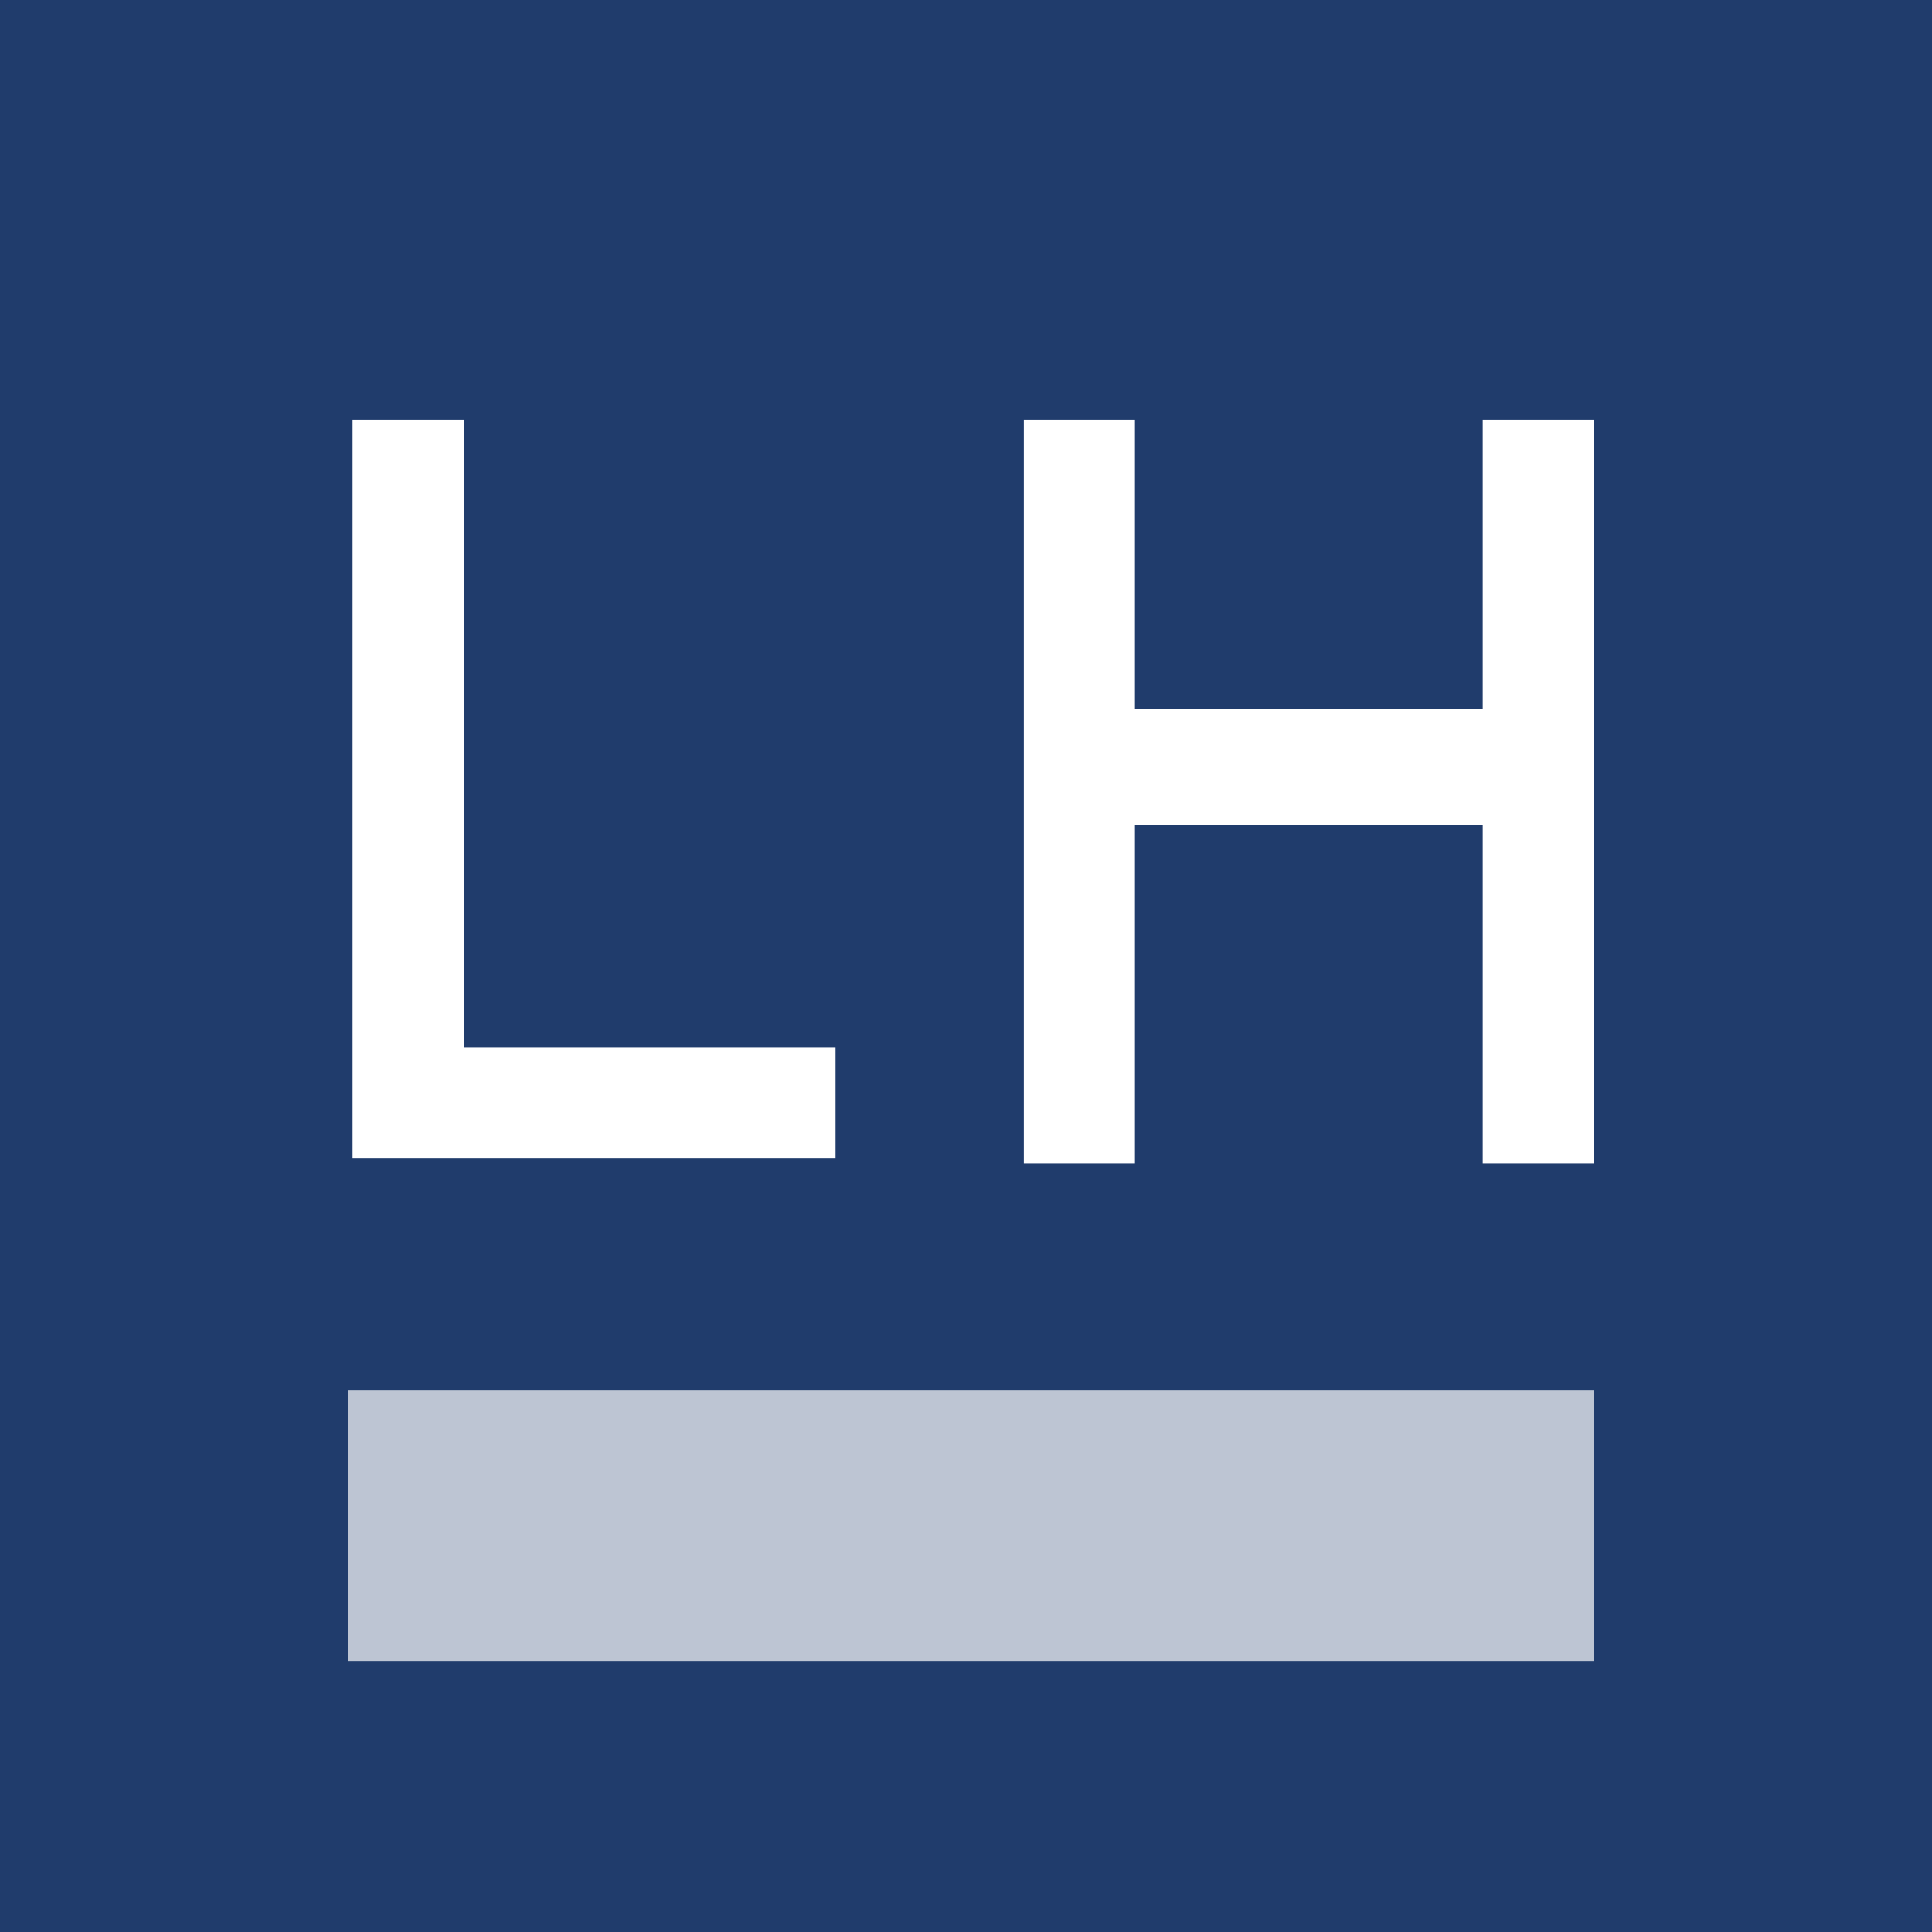
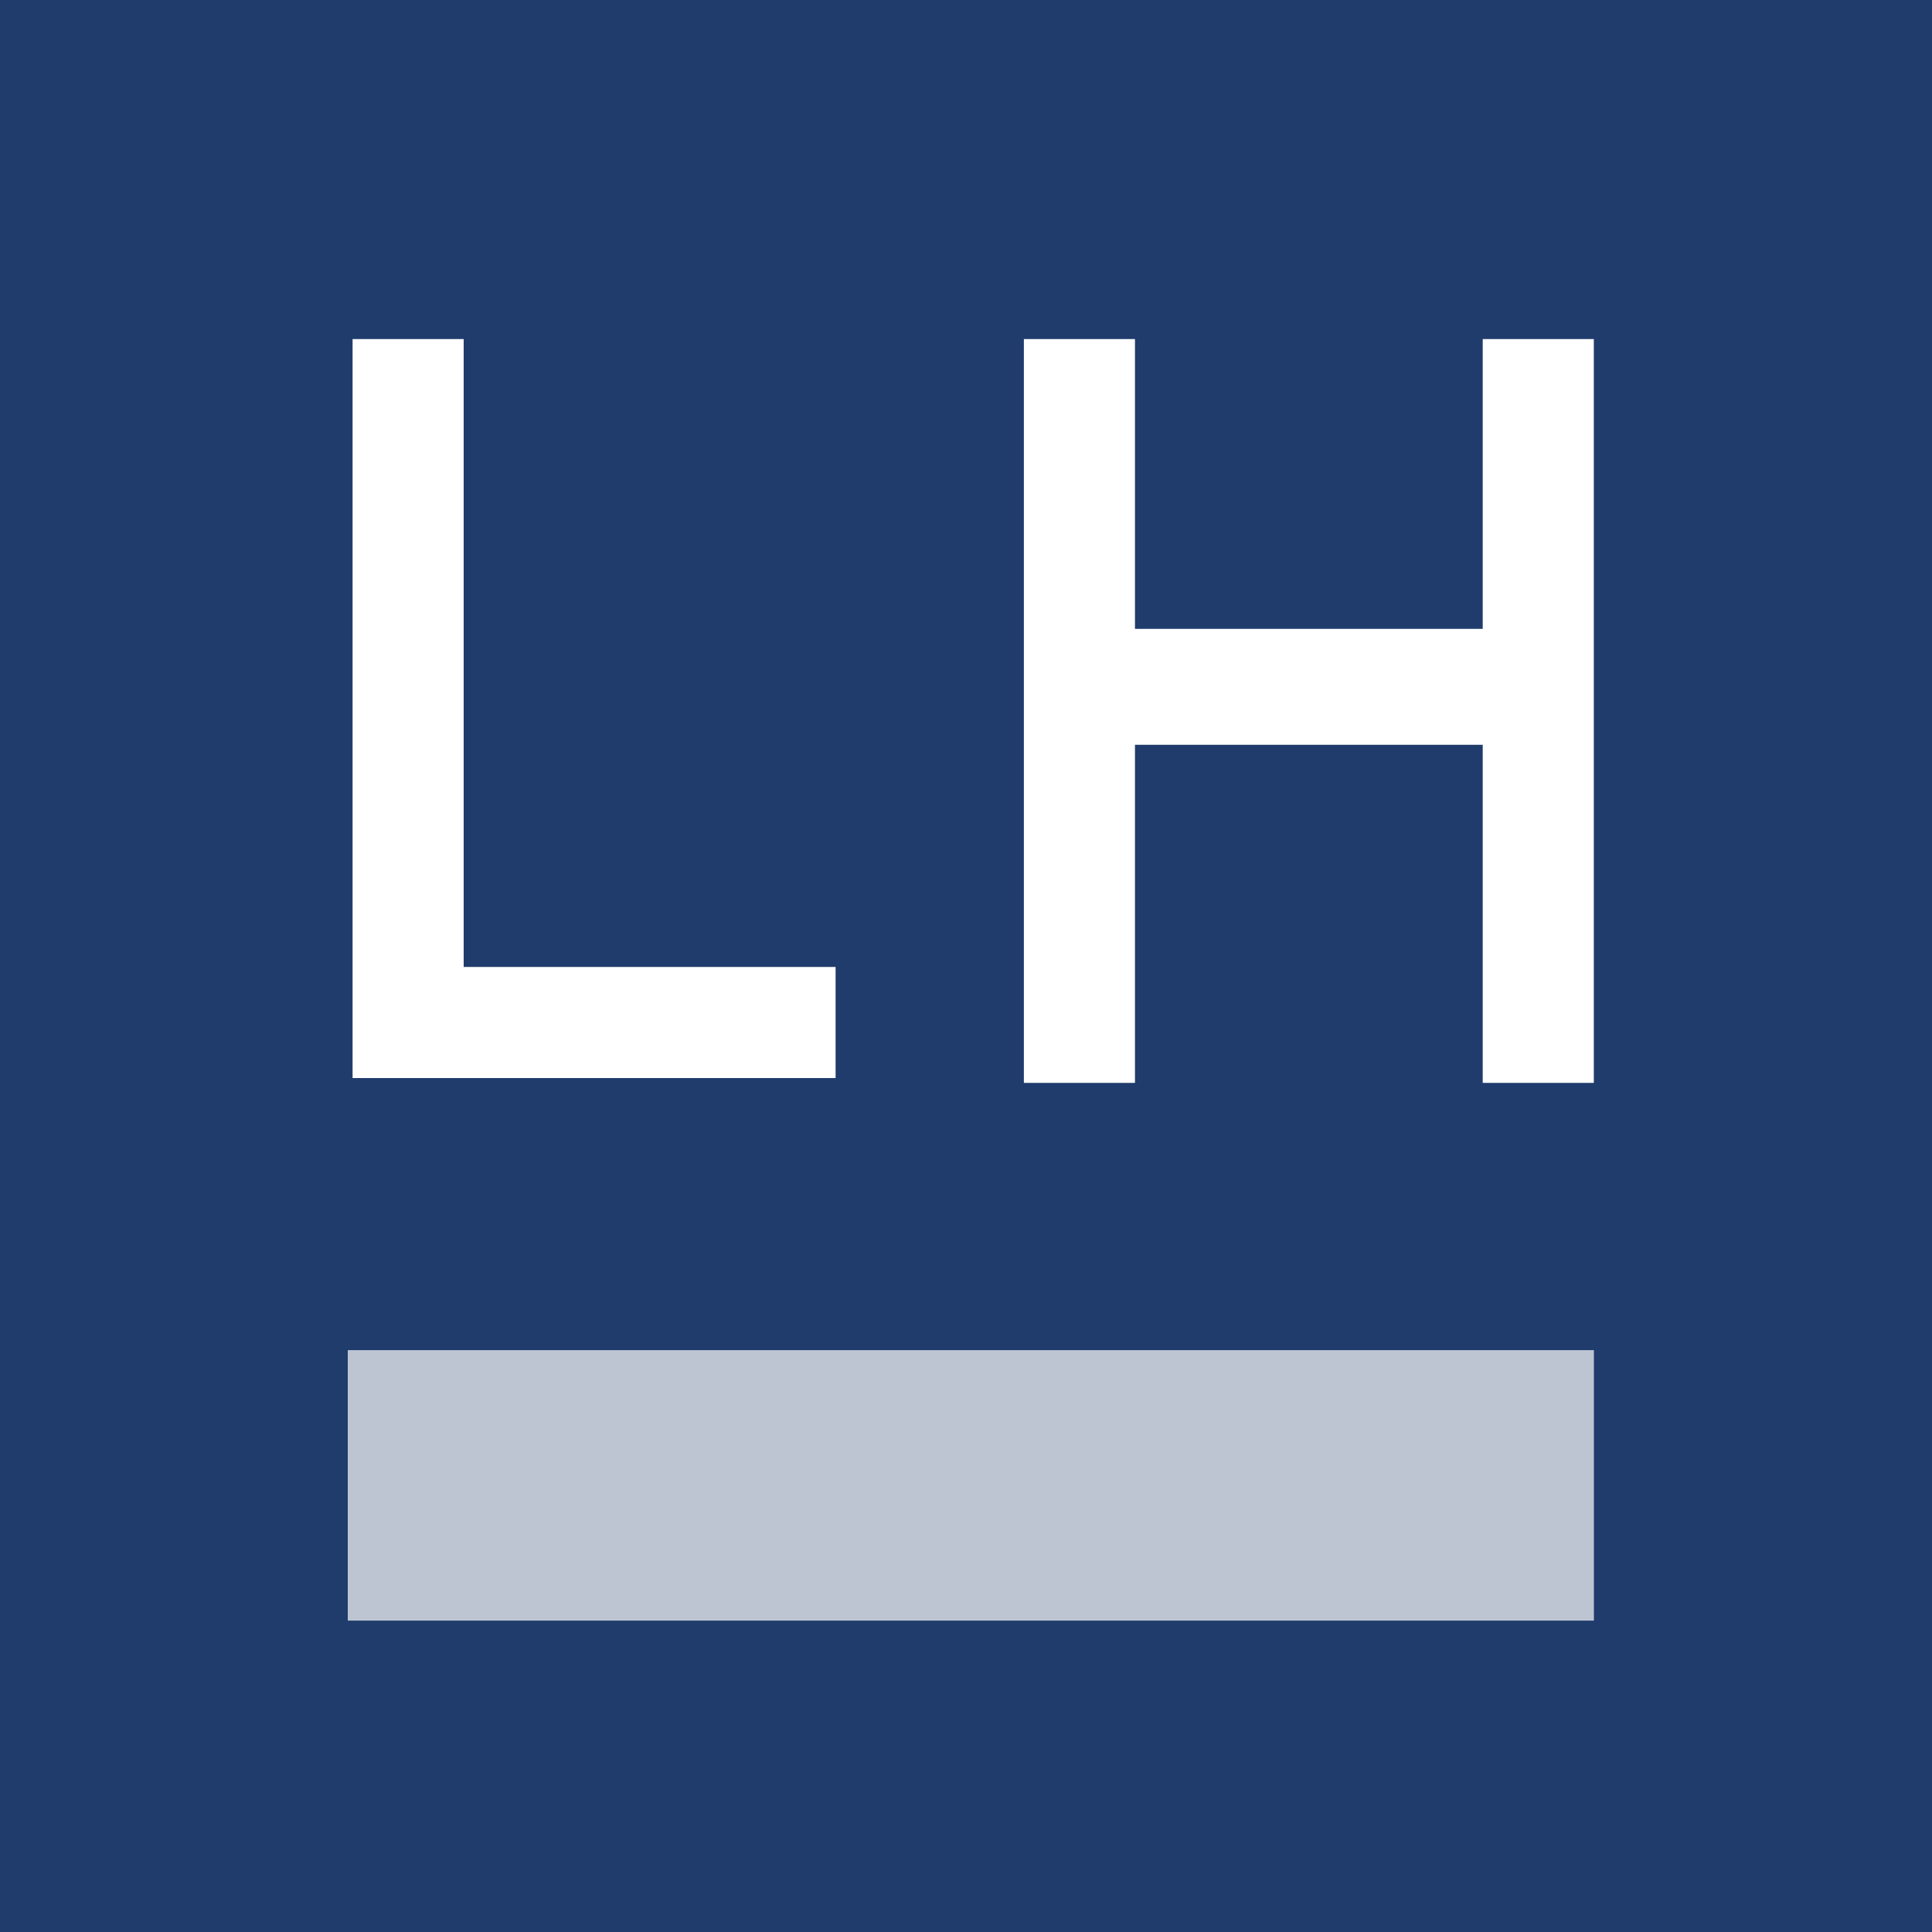
<svg xmlns="http://www.w3.org/2000/svg" viewBox="0 0 24 24">
  <rect width="24" height="24" fill="#203C6C" />
-   <path d="M10.38 14.392H4.38V5.212H5.76V13.012H10.38V14.392Z" fill="white" />
-   <path d="M18.419 5.212V8.812H14.099V5.212H12.719V14.452H14.099V10.252H18.419V14.452H19.799V5.212H18.419Z" fill="white" />
-   <path opacity="0.7" d="M19.8 17.272H4.32V20.632H19.8V17.272Z" fill="white" />
+   <path transform="translate(0,-1)" d="M10.38 14.392H4.38V5.212H5.76V13.012H10.38V14.392Z" fill="white" />
+   <path transform="translate(0,-1)" d="M18.419 5.212V8.812H14.099V5.212H12.719V14.452H14.099V10.252H18.419V14.452H19.799V5.212H18.419Z" fill="white" />
+   <path transform="translate(0,-0.5)" opacity="0.7" d="M19.8 17.272H4.32V20.632H19.8V17.272Z" fill="white" />
</svg>
